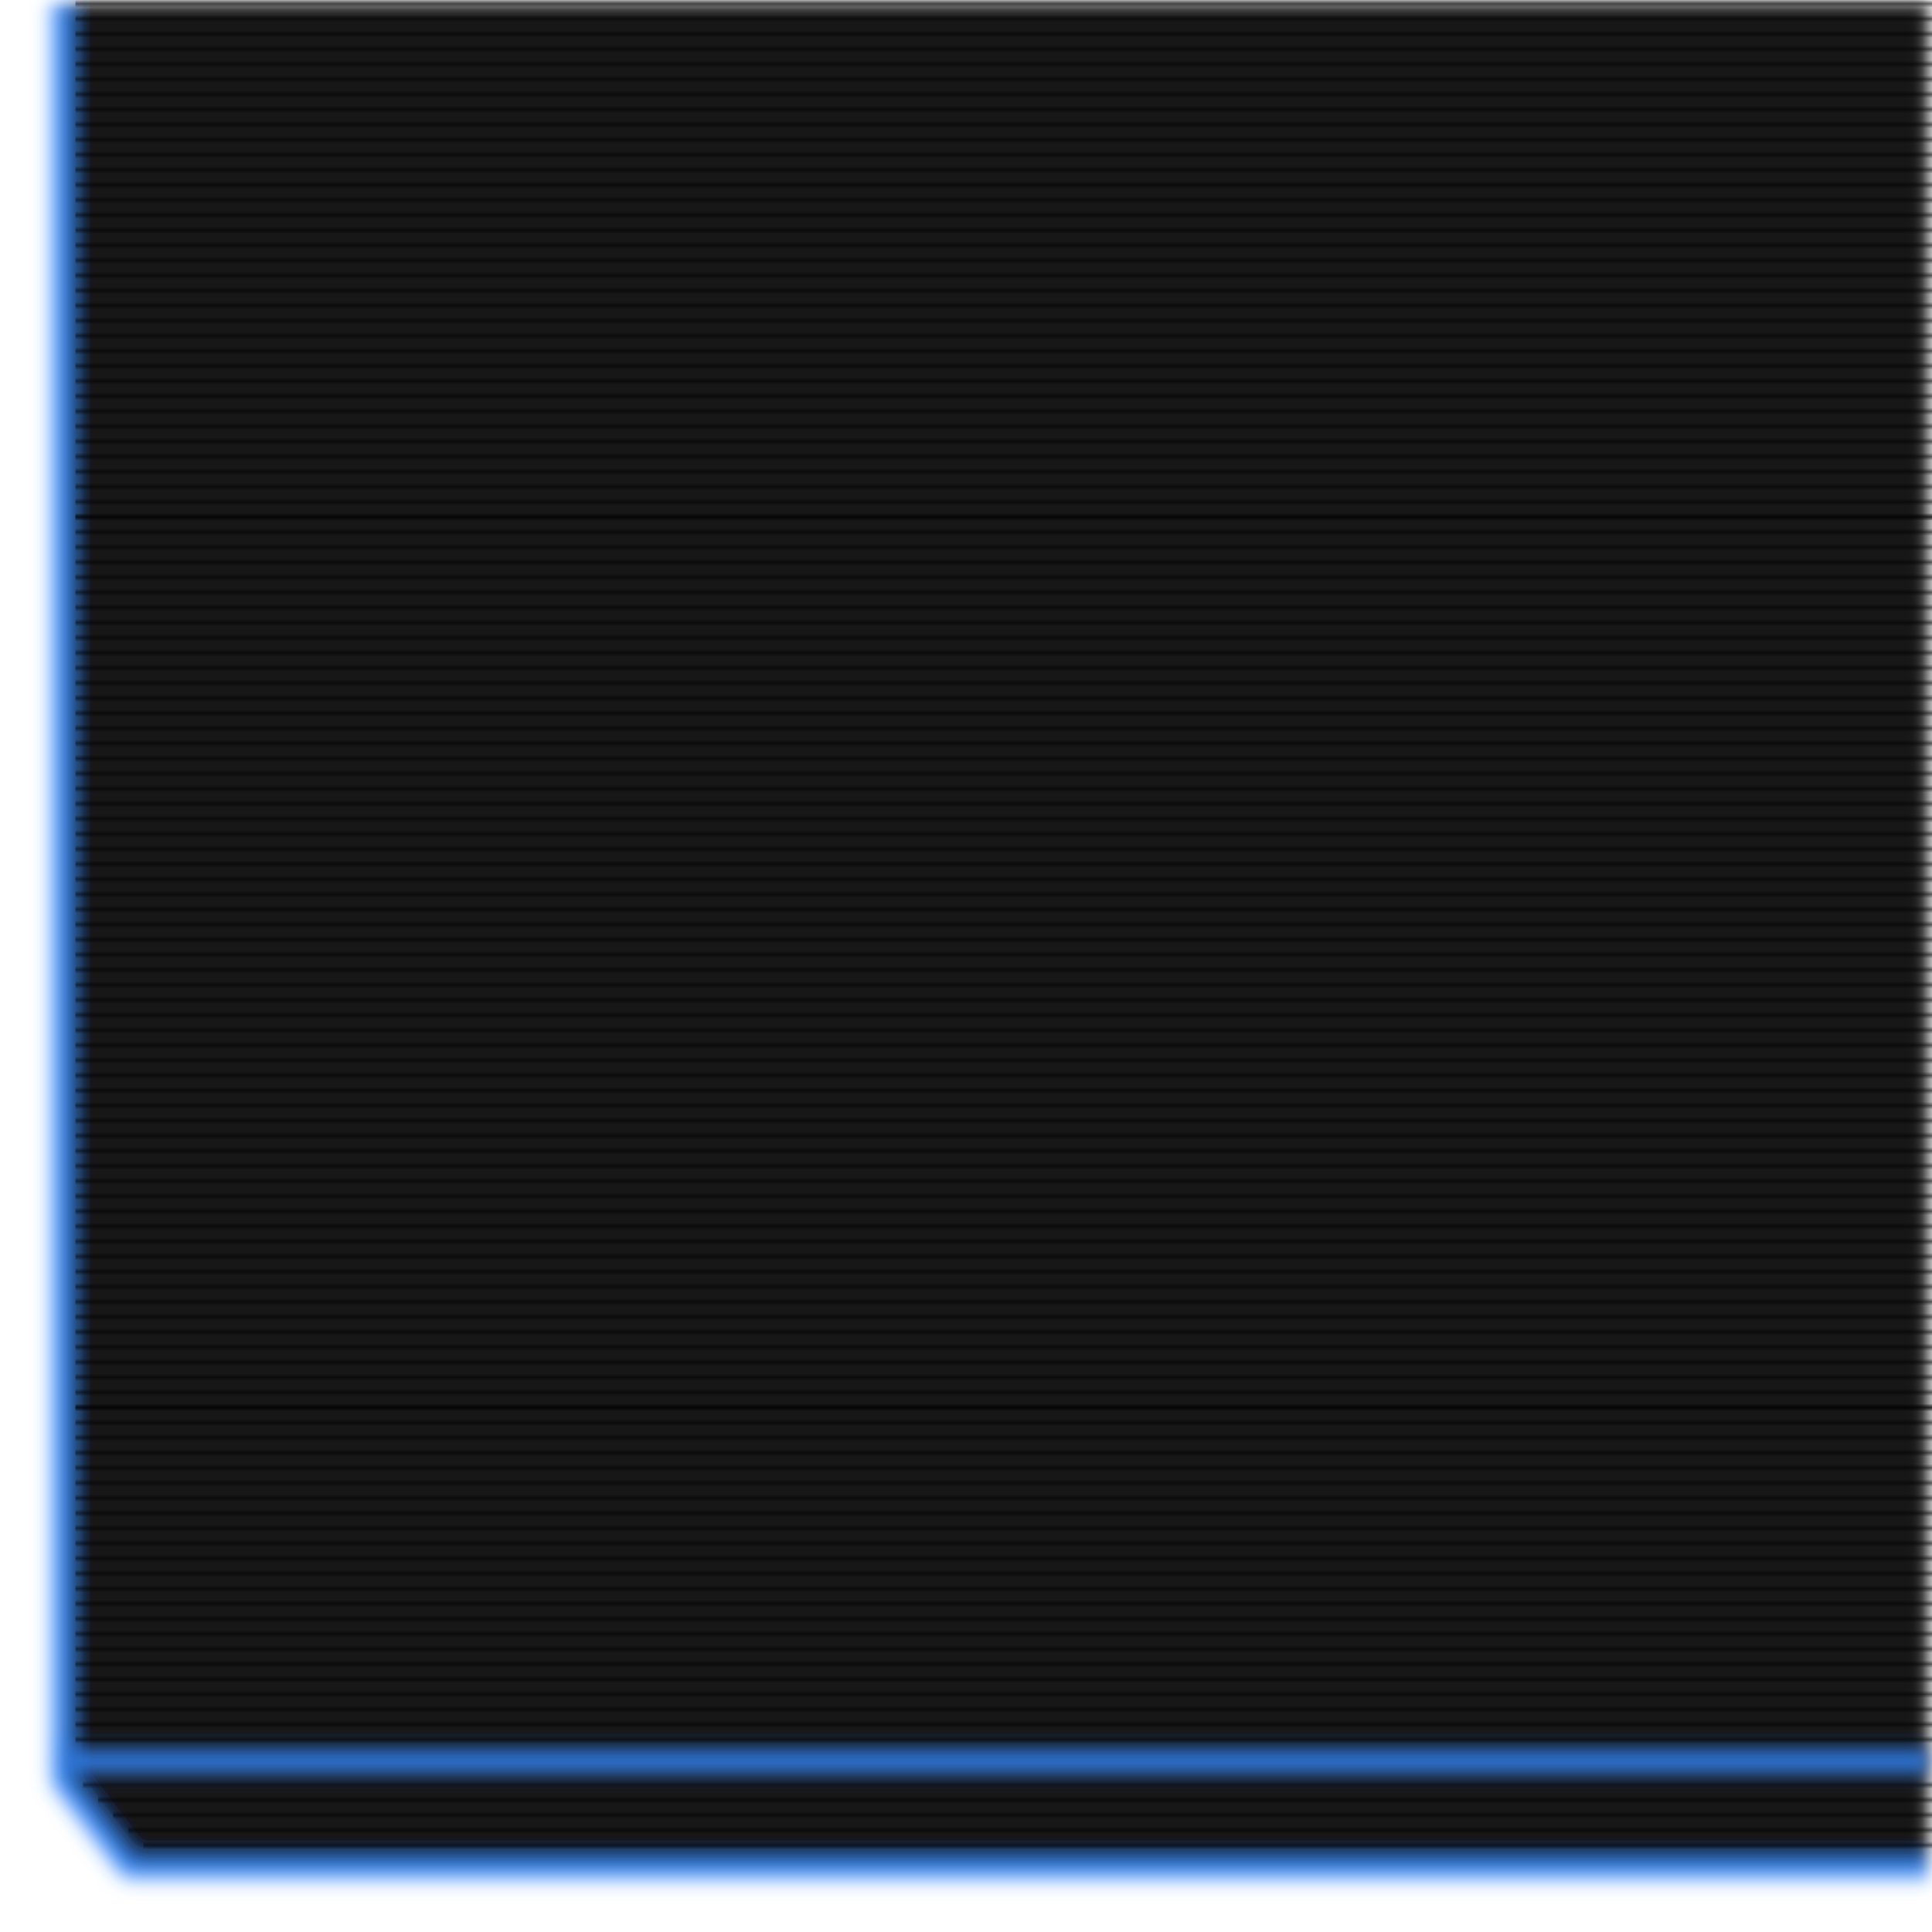
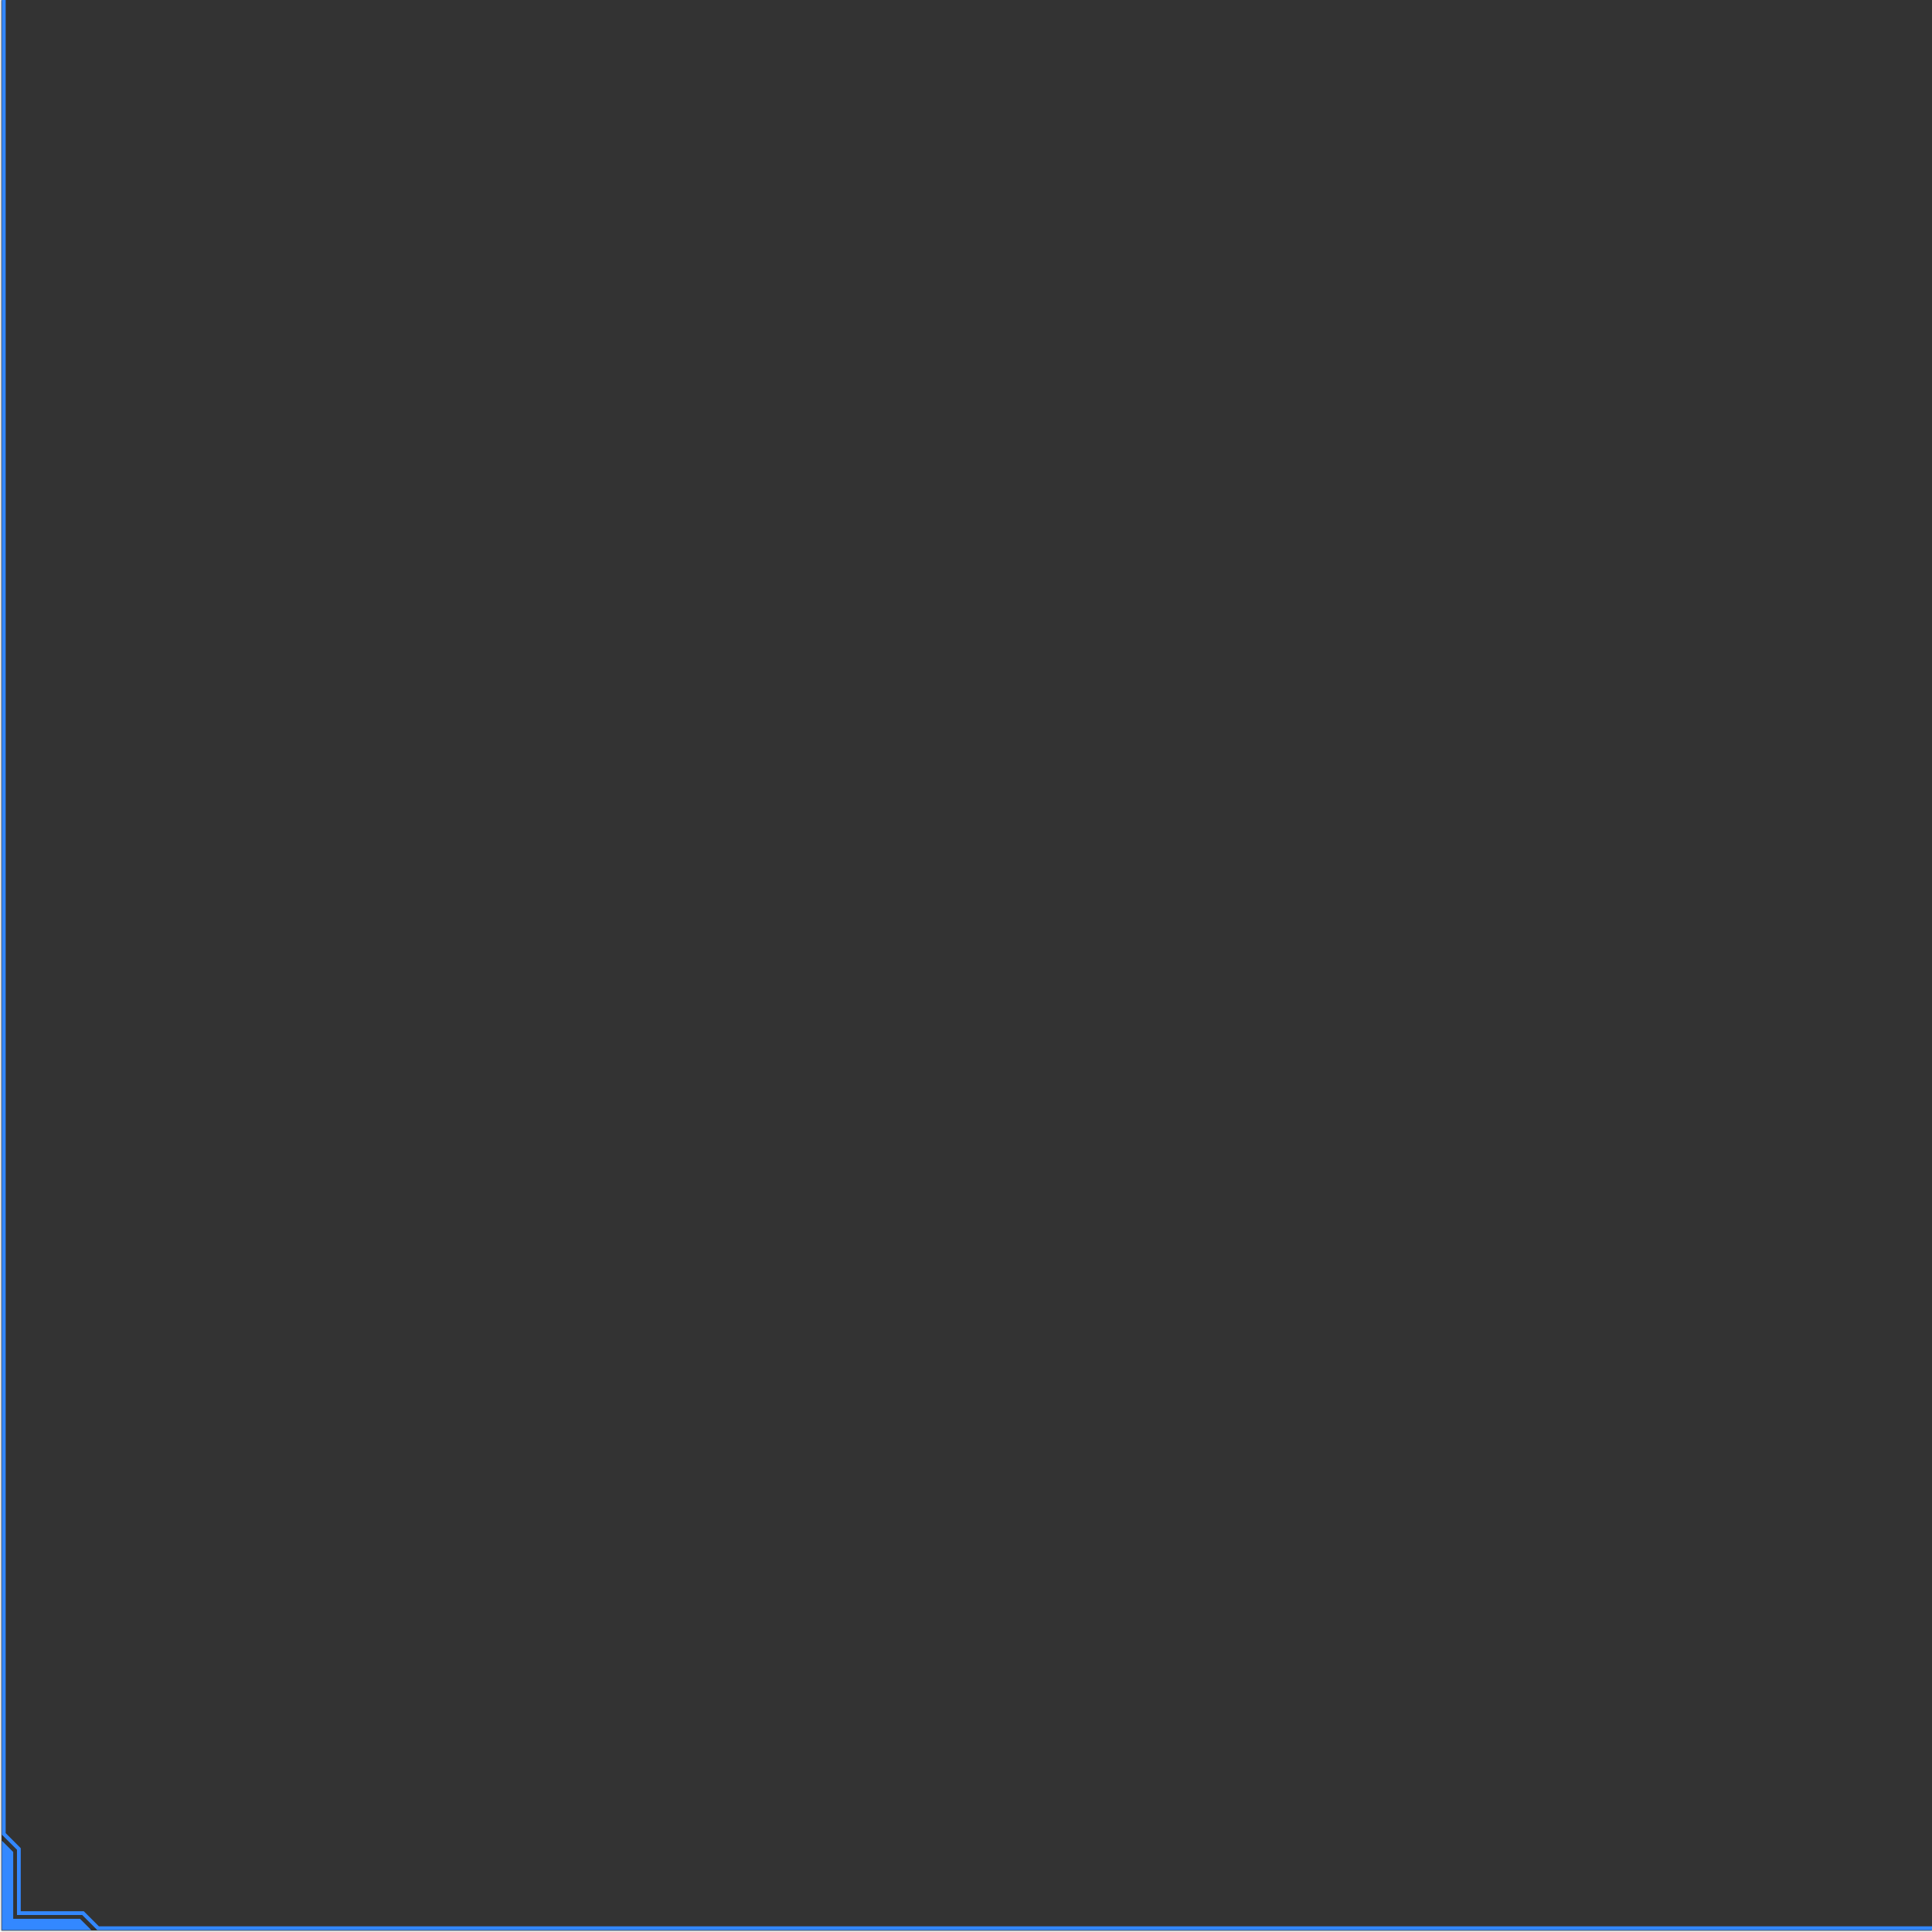
- <svg xmlns="http://www.w3.org/2000/svg" xmlns:xlink="http://www.w3.org/1999/xlink" width="1024" height="1024" id="svg2" version="1.1">
+ <svg xmlns="http://www.w3.org/2000/svg" width="2048" height="2048" id="svg2" version="1.1">
  <defs id="defs4">
    <linearGradient id="linearGradient3873">
      <stop style="stop-color:#000000;stop-opacity:0;" offset="0" id="stop3875" />
      <stop id="stop3881" offset="0.5" style="stop-color:#000000;stop-opacity:1;" />
      <stop style="stop-color:#000000;stop-opacity:0;" offset="1" id="stop3877" />
    </linearGradient>
-     <linearGradient xlink:href="#linearGradient3873" id="linearGradient4048" x1="44" y1="976" x2="44" y2="980" gradientUnits="userSpaceOnUse" gradientTransform="translate(0,28.3622)" />
-     <linearGradient xlink:href="#linearGradient3873" id="linearGradient4061" gradientUnits="userSpaceOnUse" gradientTransform="translate(0,20.36223)" x1="44" y1="976" x2="44" y2="980" />
-     <linearGradient xlink:href="#linearGradient3873" id="linearGradient4067" gradientUnits="userSpaceOnUse" gradientTransform="translate(0,12.36222)" x1="44" y1="976" x2="44" y2="980" />
-     <linearGradient xlink:href="#linearGradient3873" id="linearGradient4069" gradientUnits="userSpaceOnUse" gradientTransform="translate(0,4.362234)" x1="44" y1="976" x2="44" y2="980" />
-     <linearGradient xlink:href="#linearGradient3873" id="linearGradient4075" gradientUnits="userSpaceOnUse" gradientTransform="translate(0,-3.637766)" x1="44" y1="976" x2="44" y2="980" />
-     <linearGradient xlink:href="#linearGradient3873" id="linearGradient4077" gradientUnits="userSpaceOnUse" gradientTransform="translate(0,-27.63771)" x1="44" y1="976" x2="44" y2="980" />
-     <linearGradient xlink:href="#linearGradient3873" id="linearGradient4083" gradientUnits="userSpaceOnUse" gradientTransform="translate(0,-35.63771)" x1="44" y1="976" x2="44" y2="980" />
-     <linearGradient xlink:href="#linearGradient3873" id="linearGradient4087" gradientUnits="userSpaceOnUse" gradientTransform="translate(0,-43.63777)" x1="44" y1="976" x2="44" y2="980" />
-     <linearGradient xlink:href="#linearGradient3873" id="linearGradient4089" gradientUnits="userSpaceOnUse" gradientTransform="translate(0,-43.63778)" x1="44" y1="976" x2="44" y2="980" />
-     <linearGradient xlink:href="#linearGradient3873" id="linearGradient4111" gradientUnits="userSpaceOnUse" gradientTransform="translate(0,-51.63778)" x1="44" y1="976" x2="44" y2="980" />
-     <linearGradient xlink:href="#linearGradient3873" id="linearGradient4113" gradientUnits="userSpaceOnUse" gradientTransform="translate(0,-123.6378)" x1="44" y1="976" x2="44" y2="980" />
-     <linearGradient xlink:href="#linearGradient3873" id="linearGradient4115" gradientUnits="userSpaceOnUse" gradientTransform="translate(0,-115.6378)" x1="44" y1="976" x2="44" y2="980" />
-     <linearGradient xlink:href="#linearGradient3873" id="linearGradient4117" gradientUnits="userSpaceOnUse" gradientTransform="translate(0,-59.63775)" x1="44" y1="976" x2="44" y2="980" />
-     <linearGradient xlink:href="#linearGradient3873" id="linearGradient4119" gradientUnits="userSpaceOnUse" gradientTransform="translate(0,-67.63777)" x1="44" y1="976" x2="44" y2="980" />
-     <linearGradient xlink:href="#linearGradient3873" id="linearGradient4121" gradientUnits="userSpaceOnUse" gradientTransform="translate(0,-75.63775)" x1="44" y1="976" x2="44" y2="980" />
-     <linearGradient xlink:href="#linearGradient3873" id="linearGradient4123" gradientUnits="userSpaceOnUse" gradientTransform="translate(0,-83.63775)" x1="44" y1="976" x2="44" y2="980" />
-     <linearGradient xlink:href="#linearGradient3873" id="linearGradient4125" gradientUnits="userSpaceOnUse" gradientTransform="translate(0,-91.63773)" x1="44" y1="976" x2="44" y2="980" />
-     <linearGradient xlink:href="#linearGradient3873" id="linearGradient4127" gradientUnits="userSpaceOnUse" gradientTransform="translate(0,-99.63773)" x1="44" y1="976" x2="44" y2="980" />
-     <linearGradient xlink:href="#linearGradient3873" id="linearGradient4129" gradientUnits="userSpaceOnUse" gradientTransform="translate(0,-107.6377)" x1="44" y1="976" x2="44" y2="980" />
-     <linearGradient xlink:href="#linearGradient3873" id="linearGradient4151" gradientUnits="userSpaceOnUse" gradientTransform="translate(0,-131.6378)" x1="44" y1="976" x2="44" y2="980" />
-     <linearGradient xlink:href="#linearGradient3873" id="linearGradient4153" gradientUnits="userSpaceOnUse" gradientTransform="translate(0,-203.6378)" x1="44" y1="976" x2="44" y2="980" />
-     <linearGradient xlink:href="#linearGradient3873" id="linearGradient4155" gradientUnits="userSpaceOnUse" gradientTransform="translate(0,-195.6378)" x1="44" y1="976" x2="44" y2="980" />
-     <linearGradient xlink:href="#linearGradient3873" id="linearGradient4157" gradientUnits="userSpaceOnUse" gradientTransform="translate(0,-139.6377)" x1="44" y1="976" x2="44" y2="980" />
-     <linearGradient xlink:href="#linearGradient3873" id="linearGradient4159" gradientUnits="userSpaceOnUse" gradientTransform="translate(0,-147.6378)" x1="44" y1="976" x2="44" y2="980" />
-     <linearGradient xlink:href="#linearGradient3873" id="linearGradient4161" gradientUnits="userSpaceOnUse" gradientTransform="translate(0,-155.6377)" x1="44" y1="976" x2="44" y2="980" />
-     <linearGradient xlink:href="#linearGradient3873" id="linearGradient4163" gradientUnits="userSpaceOnUse" gradientTransform="translate(0,-163.6377)" x1="44" y1="976" x2="44" y2="980" />
-     <linearGradient xlink:href="#linearGradient3873" id="linearGradient4165" gradientUnits="userSpaceOnUse" gradientTransform="translate(0,-171.6377)" x1="44" y1="976" x2="44" y2="980" />
-     <linearGradient xlink:href="#linearGradient3873" id="linearGradient4167" gradientUnits="userSpaceOnUse" gradientTransform="translate(0,-179.6377)" x1="44" y1="976" x2="44" y2="980" />
-     <linearGradient xlink:href="#linearGradient3873" id="linearGradient4169" gradientUnits="userSpaceOnUse" gradientTransform="translate(0,-187.6377)" x1="44" y1="976" x2="44" y2="980" />
-     <linearGradient xlink:href="#linearGradient3873" id="linearGradient4231" gradientUnits="userSpaceOnUse" gradientTransform="translate(0,-203.6378)" x1="44" y1="976" x2="44" y2="980" />
-     <linearGradient xlink:href="#linearGradient3873" id="linearGradient4233" gradientUnits="userSpaceOnUse" gradientTransform="translate(0,-275.6377)" x1="44" y1="976" x2="44" y2="980" />
-     <linearGradient xlink:href="#linearGradient3873" id="linearGradient4235" gradientUnits="userSpaceOnUse" gradientTransform="translate(0,-267.6377)" x1="44" y1="976" x2="44" y2="980" />
-     <linearGradient xlink:href="#linearGradient3873" id="linearGradient4237" gradientUnits="userSpaceOnUse" gradientTransform="translate(0,-211.6377)" x1="44" y1="976" x2="44" y2="980" />
-     <linearGradient xlink:href="#linearGradient3873" id="linearGradient4239" gradientUnits="userSpaceOnUse" gradientTransform="translate(0,-219.6378)" x1="44" y1="976" x2="44" y2="980" />
-     <linearGradient xlink:href="#linearGradient3873" id="linearGradient4241" gradientUnits="userSpaceOnUse" gradientTransform="translate(0,-227.6377)" x1="44" y1="976" x2="44" y2="980" />
-     <linearGradient xlink:href="#linearGradient3873" id="linearGradient4243" gradientUnits="userSpaceOnUse" gradientTransform="translate(0,-235.6377)" x1="44" y1="976" x2="44" y2="980" />
-     <linearGradient xlink:href="#linearGradient3873" id="linearGradient4245" gradientUnits="userSpaceOnUse" gradientTransform="translate(0,-243.6377)" x1="44" y1="976" x2="44" y2="980" />
-     <linearGradient xlink:href="#linearGradient3873" id="linearGradient4247" gradientUnits="userSpaceOnUse" gradientTransform="translate(0,-251.6377)" x1="44" y1="976" x2="44" y2="980" />
-     <linearGradient xlink:href="#linearGradient3873" id="linearGradient4249" gradientUnits="userSpaceOnUse" gradientTransform="translate(0,-259.6377)" x1="44" y1="976" x2="44" y2="980" />
-     <linearGradient xlink:href="#linearGradient3873" id="linearGradient4251" gradientUnits="userSpaceOnUse" gradientTransform="translate(0,-283.6377)" x1="44" y1="976" x2="44" y2="980" />
-     <linearGradient xlink:href="#linearGradient3873" id="linearGradient4253" gradientUnits="userSpaceOnUse" gradientTransform="translate(0,-355.6377)" x1="44" y1="976" x2="44" y2="980" />
-     <linearGradient xlink:href="#linearGradient3873" id="linearGradient4255" gradientUnits="userSpaceOnUse" gradientTransform="translate(0,-347.6377)" x1="44" y1="976" x2="44" y2="980" />
-     <linearGradient xlink:href="#linearGradient3873" id="linearGradient4257" gradientUnits="userSpaceOnUse" gradientTransform="translate(0,-291.6377)" x1="44" y1="976" x2="44" y2="980" />
-     <linearGradient xlink:href="#linearGradient3873" id="linearGradient4259" gradientUnits="userSpaceOnUse" gradientTransform="translate(0,-299.6377)" x1="44" y1="976" x2="44" y2="980" />
-     <linearGradient xlink:href="#linearGradient3873" id="linearGradient4261" gradientUnits="userSpaceOnUse" gradientTransform="translate(0,-307.6377)" x1="44" y1="976" x2="44" y2="980" />
-     <linearGradient xlink:href="#linearGradient3873" id="linearGradient4263" gradientUnits="userSpaceOnUse" gradientTransform="translate(0,-315.6377)" x1="44" y1="976" x2="44" y2="980" />
-     <linearGradient xlink:href="#linearGradient3873" id="linearGradient4265" gradientUnits="userSpaceOnUse" gradientTransform="translate(0,-323.6377)" x1="44" y1="976" x2="44" y2="980" />
-     <linearGradient xlink:href="#linearGradient3873" id="linearGradient4267" gradientUnits="userSpaceOnUse" gradientTransform="translate(0,-331.6377)" x1="44" y1="976" x2="44" y2="980" />
-     <linearGradient xlink:href="#linearGradient3873" id="linearGradient4269" gradientUnits="userSpaceOnUse" gradientTransform="translate(0,-339.6377)" x1="44" y1="976" x2="44" y2="980" />
-     <linearGradient xlink:href="#linearGradient3873" id="linearGradient4271" gradientUnits="userSpaceOnUse" gradientTransform="translate(0,-363.6377)" x1="44" y1="976" x2="44" y2="980" />
-     <linearGradient xlink:href="#linearGradient3873" id="linearGradient4273" gradientUnits="userSpaceOnUse" gradientTransform="translate(0,-435.6377)" x1="44" y1="976" x2="44" y2="980" />
-     <linearGradient xlink:href="#linearGradient3873" id="linearGradient4275" gradientUnits="userSpaceOnUse" gradientTransform="translate(0,-427.6377)" x1="44" y1="976" x2="44" y2="980" />
-     <linearGradient xlink:href="#linearGradient3873" id="linearGradient4277" gradientUnits="userSpaceOnUse" gradientTransform="translate(0,-371.6377)" x1="44" y1="976" x2="44" y2="980" />
-     <linearGradient xlink:href="#linearGradient3873" id="linearGradient4279" gradientUnits="userSpaceOnUse" gradientTransform="translate(0,-379.6377)" x1="44" y1="976" x2="44" y2="980" />
-     <linearGradient xlink:href="#linearGradient3873" id="linearGradient4281" gradientUnits="userSpaceOnUse" gradientTransform="translate(0,-387.6377)" x1="44" y1="976" x2="44" y2="980" />
-     <linearGradient xlink:href="#linearGradient3873" id="linearGradient4283" gradientUnits="userSpaceOnUse" gradientTransform="translate(0,-395.6377)" x1="44" y1="976" x2="44" y2="980" />
-     <linearGradient xlink:href="#linearGradient3873" id="linearGradient4285" gradientUnits="userSpaceOnUse" gradientTransform="translate(0,-403.6377)" x1="44" y1="976" x2="44" y2="980" />
-     <linearGradient xlink:href="#linearGradient3873" id="linearGradient4287" gradientUnits="userSpaceOnUse" gradientTransform="translate(0,-411.6377)" x1="44" y1="976" x2="44" y2="980" />
-     <linearGradient xlink:href="#linearGradient3873" id="linearGradient4289" gradientUnits="userSpaceOnUse" gradientTransform="translate(0,-419.6377)" x1="44" y1="976" x2="44" y2="980" />
-     <linearGradient xlink:href="#linearGradient3873" id="linearGradient4411" gradientUnits="userSpaceOnUse" gradientTransform="translate(0,-443.6378)" x1="44" y1="976" x2="44" y2="980" />
-     <linearGradient xlink:href="#linearGradient3873" id="linearGradient4413" gradientUnits="userSpaceOnUse" gradientTransform="translate(0,-515.6378)" x1="44" y1="976" x2="44" y2="980" />
-     <linearGradient xlink:href="#linearGradient3873" id="linearGradient4415" gradientUnits="userSpaceOnUse" gradientTransform="translate(0,-507.6378)" x1="44" y1="976" x2="44" y2="980" />
-     <linearGradient xlink:href="#linearGradient3873" id="linearGradient4417" gradientUnits="userSpaceOnUse" gradientTransform="translate(0,-451.6377)" x1="44" y1="976" x2="44" y2="980" />
-     <linearGradient xlink:href="#linearGradient3873" id="linearGradient4419" gradientUnits="userSpaceOnUse" gradientTransform="translate(0,-459.6378)" x1="44" y1="976" x2="44" y2="980" />
-     <linearGradient xlink:href="#linearGradient3873" id="linearGradient4421" gradientUnits="userSpaceOnUse" gradientTransform="translate(0,-467.6377)" x1="44" y1="976" x2="44" y2="980" />
-     <linearGradient xlink:href="#linearGradient3873" id="linearGradient4423" gradientUnits="userSpaceOnUse" gradientTransform="translate(0,-475.6377)" x1="44" y1="976" x2="44" y2="980" />
-     <linearGradient xlink:href="#linearGradient3873" id="linearGradient4425" gradientUnits="userSpaceOnUse" gradientTransform="translate(0,-483.6377)" x1="44" y1="976" x2="44" y2="980" />
-     <linearGradient xlink:href="#linearGradient3873" id="linearGradient4427" gradientUnits="userSpaceOnUse" gradientTransform="translate(0,-491.6377)" x1="44" y1="976" x2="44" y2="980" />
-     <linearGradient xlink:href="#linearGradient3873" id="linearGradient4429" gradientUnits="userSpaceOnUse" gradientTransform="translate(0,-499.6377)" x1="44" y1="976" x2="44" y2="980" />
-     <linearGradient xlink:href="#linearGradient3873" id="linearGradient4431" gradientUnits="userSpaceOnUse" gradientTransform="translate(0,-523.6378)" x1="44" y1="976" x2="44" y2="980" />
-     <linearGradient xlink:href="#linearGradient3873" id="linearGradient4433" gradientUnits="userSpaceOnUse" gradientTransform="translate(0,-595.6377)" x1="44" y1="976" x2="44" y2="980" />
-     <linearGradient xlink:href="#linearGradient3873" id="linearGradient4435" gradientUnits="userSpaceOnUse" gradientTransform="translate(0,-587.6377)" x1="44" y1="976" x2="44" y2="980" />
-     <linearGradient xlink:href="#linearGradient3873" id="linearGradient4437" gradientUnits="userSpaceOnUse" gradientTransform="translate(0,-531.6377)" x1="44" y1="976" x2="44" y2="980" />
-     <linearGradient xlink:href="#linearGradient3873" id="linearGradient4439" gradientUnits="userSpaceOnUse" gradientTransform="translate(0,-539.6377)" x1="44" y1="976" x2="44" y2="980" />
-     <linearGradient xlink:href="#linearGradient3873" id="linearGradient4441" gradientUnits="userSpaceOnUse" gradientTransform="translate(0,-547.6377)" x1="44" y1="976" x2="44" y2="980" />
-     <linearGradient xlink:href="#linearGradient3873" id="linearGradient4443" gradientUnits="userSpaceOnUse" gradientTransform="translate(0,-555.6377)" x1="44" y1="976" x2="44" y2="980" />
-     <linearGradient xlink:href="#linearGradient3873" id="linearGradient4445" gradientUnits="userSpaceOnUse" gradientTransform="translate(0,-563.6377)" x1="44" y1="976" x2="44" y2="980" />
-     <linearGradient xlink:href="#linearGradient3873" id="linearGradient4447" gradientUnits="userSpaceOnUse" gradientTransform="translate(0,-571.6377)" x1="44" y1="976" x2="44" y2="980" />
-     <linearGradient xlink:href="#linearGradient3873" id="linearGradient4449" gradientUnits="userSpaceOnUse" gradientTransform="translate(0,-579.6377)" x1="44" y1="976" x2="44" y2="980" />
-     <linearGradient xlink:href="#linearGradient3873" id="linearGradient4451" gradientUnits="userSpaceOnUse" gradientTransform="translate(0,-603.6377)" x1="44" y1="976" x2="44" y2="980" />
-     <linearGradient xlink:href="#linearGradient3873" id="linearGradient4453" gradientUnits="userSpaceOnUse" gradientTransform="translate(0,-675.6377)" x1="44" y1="976" x2="44" y2="980" />
-     <linearGradient xlink:href="#linearGradient3873" id="linearGradient4455" gradientUnits="userSpaceOnUse" gradientTransform="translate(0,-667.6377)" x1="44" y1="976" x2="44" y2="980" />
-     <linearGradient xlink:href="#linearGradient3873" id="linearGradient4457" gradientUnits="userSpaceOnUse" gradientTransform="translate(0,-611.6377)" x1="44" y1="976" x2="44" y2="980" />
-     <linearGradient xlink:href="#linearGradient3873" id="linearGradient4459" gradientUnits="userSpaceOnUse" gradientTransform="translate(0,-619.6377)" x1="44" y1="976" x2="44" y2="980" />
-     <linearGradient xlink:href="#linearGradient3873" id="linearGradient4461" gradientUnits="userSpaceOnUse" gradientTransform="translate(0,-627.6377)" x1="44" y1="976" x2="44" y2="980" />
-     <linearGradient xlink:href="#linearGradient3873" id="linearGradient4463" gradientUnits="userSpaceOnUse" gradientTransform="translate(0,-635.6377)" x1="44" y1="976" x2="44" y2="980" />
-     <linearGradient xlink:href="#linearGradient3873" id="linearGradient4465" gradientUnits="userSpaceOnUse" gradientTransform="translate(0,-643.6377)" x1="44" y1="976" x2="44" y2="980" />
-     <linearGradient xlink:href="#linearGradient3873" id="linearGradient4467" gradientUnits="userSpaceOnUse" gradientTransform="translate(0,-651.6377)" x1="44" y1="976" x2="44" y2="980" />
-     <linearGradient xlink:href="#linearGradient3873" id="linearGradient4469" gradientUnits="userSpaceOnUse" gradientTransform="translate(0,-659.6377)" x1="44" y1="976" x2="44" y2="980" />
-     <linearGradient xlink:href="#linearGradient3873" id="linearGradient4471" gradientUnits="userSpaceOnUse" gradientTransform="translate(0,-675.6377)" x1="44" y1="976" x2="44" y2="980" />
-     <linearGradient xlink:href="#linearGradient3873" id="linearGradient4473" gradientUnits="userSpaceOnUse" gradientTransform="translate(0,-747.6377)" x1="44" y1="976" x2="44" y2="980" />
-     <linearGradient xlink:href="#linearGradient3873" id="linearGradient4475" gradientUnits="userSpaceOnUse" gradientTransform="translate(0,-739.6377)" x1="44" y1="976" x2="44" y2="980" />
-     <linearGradient xlink:href="#linearGradient3873" id="linearGradient4477" gradientUnits="userSpaceOnUse" gradientTransform="translate(0,-683.6377)" x1="44" y1="976" x2="44" y2="980" />
-     <linearGradient xlink:href="#linearGradient3873" id="linearGradient4479" gradientUnits="userSpaceOnUse" gradientTransform="translate(0,-691.6377)" x1="44" y1="976" x2="44" y2="980" />
-     <linearGradient xlink:href="#linearGradient3873" id="linearGradient4481" gradientUnits="userSpaceOnUse" gradientTransform="translate(0,-699.6377)" x1="44" y1="976" x2="44" y2="980" />
-     <linearGradient xlink:href="#linearGradient3873" id="linearGradient4483" gradientUnits="userSpaceOnUse" gradientTransform="translate(0,-707.6377)" x1="44" y1="976" x2="44" y2="980" />
-     <linearGradient xlink:href="#linearGradient3873" id="linearGradient4485" gradientUnits="userSpaceOnUse" gradientTransform="translate(0,-715.6377)" x1="44" y1="976" x2="44" y2="980" />
-     <linearGradient xlink:href="#linearGradient3873" id="linearGradient4487" gradientUnits="userSpaceOnUse" gradientTransform="translate(0,-723.6377)" x1="44" y1="976" x2="44" y2="980" />
-     <linearGradient xlink:href="#linearGradient3873" id="linearGradient4489" gradientUnits="userSpaceOnUse" gradientTransform="translate(0,-731.6377)" x1="44" y1="976" x2="44" y2="980" />
-     <linearGradient xlink:href="#linearGradient3873" id="linearGradient4491" gradientUnits="userSpaceOnUse" gradientTransform="translate(0,-755.6377)" x1="44" y1="976" x2="44" y2="980" />
-     <linearGradient xlink:href="#linearGradient3873" id="linearGradient4493" gradientUnits="userSpaceOnUse" gradientTransform="translate(0,-827.6377)" x1="44" y1="976" x2="44" y2="980" />
-     <linearGradient xlink:href="#linearGradient3873" id="linearGradient4495" gradientUnits="userSpaceOnUse" gradientTransform="translate(0,-819.6377)" x1="44" y1="976" x2="44" y2="980" />
-     <linearGradient xlink:href="#linearGradient3873" id="linearGradient4497" gradientUnits="userSpaceOnUse" gradientTransform="translate(0,-763.6377)" x1="44" y1="976" x2="44" y2="980" />
-     <linearGradient xlink:href="#linearGradient3873" id="linearGradient4499" gradientUnits="userSpaceOnUse" gradientTransform="translate(0,-771.6377)" x1="44" y1="976" x2="44" y2="980" />
-     <linearGradient xlink:href="#linearGradient3873" id="linearGradient4501" gradientUnits="userSpaceOnUse" gradientTransform="translate(0,-779.6377)" x1="44" y1="976" x2="44" y2="980" />
-     <linearGradient xlink:href="#linearGradient3873" id="linearGradient4503" gradientUnits="userSpaceOnUse" gradientTransform="translate(0,-787.6377)" x1="44" y1="976" x2="44" y2="980" />
-     <linearGradient xlink:href="#linearGradient3873" id="linearGradient4505" gradientUnits="userSpaceOnUse" gradientTransform="translate(0,-795.6377)" x1="44" y1="976" x2="44" y2="980" />
-     <linearGradient xlink:href="#linearGradient3873" id="linearGradient4507" gradientUnits="userSpaceOnUse" gradientTransform="translate(0,-803.6377)" x1="44" y1="976" x2="44" y2="980" />
-     <linearGradient xlink:href="#linearGradient3873" id="linearGradient4509" gradientUnits="userSpaceOnUse" gradientTransform="translate(0,-811.6376)" x1="44" y1="976" x2="44" y2="980" />
-     <linearGradient xlink:href="#linearGradient3873" id="linearGradient4511" gradientUnits="userSpaceOnUse" gradientTransform="translate(0,-835.6377)" x1="44" y1="976" x2="44" y2="980" />
-     <linearGradient xlink:href="#linearGradient3873" id="linearGradient4513" gradientUnits="userSpaceOnUse" gradientTransform="translate(0,-907.6377)" x1="44" y1="976" x2="44" y2="980" />
-     <linearGradient xlink:href="#linearGradient3873" id="linearGradient4515" gradientUnits="userSpaceOnUse" gradientTransform="translate(0,-899.6377)" x1="44" y1="976" x2="44" y2="980" />
-     <linearGradient xlink:href="#linearGradient3873" id="linearGradient4517" gradientUnits="userSpaceOnUse" gradientTransform="translate(0,-843.6377)" x1="44" y1="976" x2="44" y2="980" />
-     <linearGradient xlink:href="#linearGradient3873" id="linearGradient4519" gradientUnits="userSpaceOnUse" gradientTransform="translate(0,-851.6377)" x1="44" y1="976" x2="44" y2="980" />
-     <linearGradient xlink:href="#linearGradient3873" id="linearGradient4521" gradientUnits="userSpaceOnUse" gradientTransform="translate(0,-859.6377)" x1="44" y1="976" x2="44" y2="980" />
-     <linearGradient xlink:href="#linearGradient3873" id="linearGradient4523" gradientUnits="userSpaceOnUse" gradientTransform="translate(0,-867.6377)" x1="44" y1="976" x2="44" y2="980" />
-     <linearGradient xlink:href="#linearGradient3873" id="linearGradient4525" gradientUnits="userSpaceOnUse" gradientTransform="translate(0,-875.6377)" x1="44" y1="976" x2="44" y2="980" />
-     <linearGradient xlink:href="#linearGradient3873" id="linearGradient4527" gradientUnits="userSpaceOnUse" gradientTransform="translate(0,-883.6377)" x1="44" y1="976" x2="44" y2="980" />
-     <linearGradient xlink:href="#linearGradient3873" id="linearGradient4529" gradientUnits="userSpaceOnUse" gradientTransform="translate(0,-891.6376)" x1="44" y1="976" x2="44" y2="980" />
-     <linearGradient xlink:href="#linearGradient3873" id="linearGradient4547" gradientUnits="userSpaceOnUse" gradientTransform="translate(0,-971.6377)" x1="44" y1="976" x2="44" y2="980" />
-     <linearGradient xlink:href="#linearGradient3873" id="linearGradient4549" gradientUnits="userSpaceOnUse" gradientTransform="translate(0,-963.6377)" x1="44" y1="976" x2="44" y2="980" />
-     <linearGradient xlink:href="#linearGradient3873" id="linearGradient4551" gradientUnits="userSpaceOnUse" gradientTransform="translate(0,-915.6377)" x1="44" y1="976" x2="44" y2="980" />
-     <linearGradient xlink:href="#linearGradient3873" id="linearGradient4553" gradientUnits="userSpaceOnUse" gradientTransform="translate(0,-923.6377)" x1="44" y1="976" x2="44" y2="980" />
-     <linearGradient xlink:href="#linearGradient3873" id="linearGradient4555" gradientUnits="userSpaceOnUse" gradientTransform="translate(0,-931.6377)" x1="44" y1="976" x2="44" y2="980" />
-     <linearGradient xlink:href="#linearGradient3873" id="linearGradient4557" gradientUnits="userSpaceOnUse" gradientTransform="translate(0,-939.6377)" x1="44" y1="976" x2="44" y2="980" />
-     <linearGradient xlink:href="#linearGradient3873" id="linearGradient4559" gradientUnits="userSpaceOnUse" gradientTransform="translate(0,-947.6377)" x1="44" y1="976" x2="44" y2="980" />
-     <linearGradient xlink:href="#linearGradient3873" id="linearGradient4561" gradientUnits="userSpaceOnUse" gradientTransform="translate(0,-955.6376)" x1="44" y1="976" x2="44" y2="980" />
-     <linearGradient xlink:href="#linearGradient3873" id="linearGradient4368" gradientUnits="userSpaceOnUse" gradientTransform="translate(0,-27.6377)" x1="44" y1="976" x2="44" y2="980" />
-     <filter id="filter4385">
-       <feGaussianBlur stdDeviation="5.2" id="feGaussianBlur4387" />
+     <filter id="filter3894">
+       <feGaussianBlur stdDeviation="1.071" id="feGaussianBlur3896" />
    </filter>
-     <filter id="filter4389" x="-0.013" width="1.025" y="-1.135" height="3.269">
-       <feGaussianBlur stdDeviation="5.2" id="feGaussianBlur4391" />
+     <filter id="filter4200">
+       <feGaussianBlur stdDeviation="1.087" id="feGaussianBlur4202" />
    </filter>
  </defs>
-   <g id="layer1" transform="translate(0,-28.3622)">
-     <path style="fill:#000000;fill-opacity:0.909;stroke:#3388ff;stroke-width:8;stroke-miterlimit:4;stroke-opacity:1;filter:url(#filter4385)" d="m 32,-20.638 1040,0 0,1040 -1004,0 -36,-47 z" id="rect6826" />
-     <rect style="opacity:0.5;fill:url(#linearGradient4048);fill-opacity:1;stroke:none" id="rect4040" width="948" height="4" x="76" y="1004.362" />
-     <rect style="opacity:0.5;fill:url(#linearGradient4087);fill-opacity:1;stroke:none" id="rect4057" width="984" height="4" x="40" y="932.362" />
-     <rect y="996.362" x="68" height="4" width="956" id="rect4059" style="opacity:0.5;fill:url(#linearGradient4061);fill-opacity:1;stroke:none" />
-     <rect y="988.362" x="60" height="4" width="964" id="rect4063" style="opacity:0.5;fill:url(#linearGradient4067);fill-opacity:1;stroke:none" />
-     <rect style="opacity:0.5;fill:url(#linearGradient4069);fill-opacity:1;stroke:none" id="rect4065" width="972" height="4" x="52" y="980.362" />
-     <rect style="opacity:0.5;fill:url(#linearGradient4075);fill-opacity:1;stroke:none" id="rect4071" width="980" height="4" x="44" y="972.362" />
-     <rect y="940.362" x="40" height="4" width="984" id="rect4079" style="opacity:0.5;fill:url(#linearGradient4083);fill-opacity:1;stroke:none" />
-     <rect style="fill:#3388ff;fill-opacity:1;stroke:none;filter:url(#filter4389)" id="rect4081" width="988" height="11" x="36" y="956.362" />
-     <rect y="924.362" x="40" height="4" width="984" id="rect4091" style="opacity:0.5;fill:url(#linearGradient4111);fill-opacity:1;stroke:none" />
-     <rect style="opacity:0.5;fill:url(#linearGradient4113);fill-opacity:1;stroke:none" id="rect4093" width="984" height="4" x="40" y="852.362" />
-     <rect y="860.362" x="40" height="4" width="984" id="rect4095" style="opacity:0.5;fill:url(#linearGradient4115);fill-opacity:1;stroke:none" />
-     <rect style="opacity:0.5;fill:url(#linearGradient4117);fill-opacity:1;stroke:none" id="rect4097" width="984" height="4" x="40" y="916.362" />
-     <rect style="opacity:0.5;fill:url(#linearGradient4119);fill-opacity:1;stroke:none" id="rect4099" width="984" height="4" x="40" y="908.362" />
-     <rect y="900.362" x="40" height="4" width="984" id="rect4101" style="opacity:0.5;fill:url(#linearGradient4121);fill-opacity:1;stroke:none" />
-     <rect y="892.362" x="40" height="4" width="984" id="rect4103" style="opacity:0.5;fill:url(#linearGradient4123);fill-opacity:1;stroke:none" />
-     <rect style="opacity:0.5;fill:url(#linearGradient4125);fill-opacity:1;stroke:none" id="rect4105" width="984" height="4" x="40" y="884.362" />
-     <rect style="opacity:0.5;fill:url(#linearGradient4127);fill-opacity:1;stroke:none" id="rect4107" width="984" height="4" x="40" y="876.362" />
-     <rect y="868.362" x="40" height="4" width="984" id="rect4109" style="opacity:0.5;fill:url(#linearGradient4129);fill-opacity:1;stroke:none" />
-     <rect style="opacity:0.5;fill:url(#linearGradient4151);fill-opacity:1;stroke:none" id="rect4131" width="984" height="4" x="40" y="844.362" />
-     <rect y="772.362" x="40" height="4" width="984" id="rect4133" style="opacity:0.5;fill:url(#linearGradient4153);fill-opacity:1;stroke:none" />
-     <rect style="opacity:0.5;fill:url(#linearGradient4155);fill-opacity:1;stroke:none" id="rect4135" width="984" height="4" x="40" y="780.362" />
-     <rect y="836.362" x="40" height="4" width="984" id="rect4137" style="opacity:0.5;fill:url(#linearGradient4157);fill-opacity:1;stroke:none" />
-     <rect y="828.362" x="40" height="4" width="984" id="rect4139" style="opacity:0.5;fill:url(#linearGradient4159);fill-opacity:1;stroke:none" />
-     <rect style="opacity:0.5;fill:url(#linearGradient4161);fill-opacity:1;stroke:none" id="rect4141" width="984" height="4" x="40" y="820.362" />
-     <rect style="opacity:0.5;fill:url(#linearGradient4163);fill-opacity:1;stroke:none" id="rect4143" width="984" height="4" x="40" y="812.362" />
-     <rect y="804.362" x="40" height="4" width="984" id="rect4145" style="opacity:0.5;fill:url(#linearGradient4165);fill-opacity:1;stroke:none" />
-     <rect y="796.362" x="40" height="4" width="984" id="rect4147" style="opacity:0.5;fill:url(#linearGradient4167);fill-opacity:1;stroke:none" />
-     <rect style="opacity:0.5;fill:url(#linearGradient4169);fill-opacity:1;stroke:none" id="rect4149" width="984" height="4" x="40" y="788.362" />
-     <rect y="772.362" x="40" height="4" width="984" id="rect4171" style="opacity:0.5;fill:url(#linearGradient4231);fill-opacity:1;stroke:none" />
-     <rect style="opacity:0.5;fill:url(#linearGradient4233);fill-opacity:1;stroke:none" id="rect4173" width="984" height="4" x="40" y="700.362" />
-     <rect y="708.362" x="40" height="4" width="984" id="rect4175" style="opacity:0.5;fill:url(#linearGradient4235);fill-opacity:1;stroke:none" />
-     <rect style="opacity:0.5;fill:url(#linearGradient4237);fill-opacity:1;stroke:none" id="rect4177" width="984" height="4" x="40" y="764.362" />
-     <rect style="opacity:0.5;fill:url(#linearGradient4239);fill-opacity:1;stroke:none" id="rect4179" width="984" height="4" x="40" y="756.362" />
-     <rect y="748.362" x="40" height="4" width="984" id="rect4181" style="opacity:0.5;fill:url(#linearGradient4241);fill-opacity:1;stroke:none" />
-     <rect y="740.362" x="40" height="4" width="984" id="rect4183" style="opacity:0.5;fill:url(#linearGradient4243);fill-opacity:1;stroke:none" />
-     <rect style="opacity:0.5;fill:url(#linearGradient4245);fill-opacity:1;stroke:none" id="rect4185" width="984" height="4" x="40" y="732.362" />
-     <rect style="opacity:0.5;fill:url(#linearGradient4247);fill-opacity:1;stroke:none" id="rect4187" width="984" height="4" x="40" y="724.362" />
-     <rect y="716.362" x="40" height="4" width="984" id="rect4189" style="opacity:0.5;fill:url(#linearGradient4249);fill-opacity:1;stroke:none" />
-     <rect style="opacity:0.5;fill:url(#linearGradient4251);fill-opacity:1;stroke:none" id="rect4191" width="984" height="4" x="40" y="692.362" />
-     <rect y="620.362" x="40" height="4" width="984" id="rect4193" style="opacity:0.5;fill:url(#linearGradient4253);fill-opacity:1;stroke:none" />
-     <rect style="opacity:0.5;fill:url(#linearGradient4255);fill-opacity:1;stroke:none" id="rect4195" width="984" height="4" x="40" y="628.362" />
-     <rect y="684.362" x="40" height="4" width="984" id="rect4197" style="opacity:0.5;fill:url(#linearGradient4257);fill-opacity:1;stroke:none" />
-     <rect y="676.362" x="40" height="4" width="984" id="rect4199" style="opacity:0.5;fill:url(#linearGradient4259);fill-opacity:1;stroke:none" />
-     <rect style="opacity:0.5;fill:url(#linearGradient4261);fill-opacity:1;stroke:none" id="rect4201" width="984" height="4" x="40" y="668.362" />
-     <rect style="opacity:0.5;fill:url(#linearGradient4263);fill-opacity:1;stroke:none" id="rect4203" width="984" height="4" x="40" y="660.362" />
-     <rect y="652.362" x="40" height="4" width="984" id="rect4205" style="opacity:0.5;fill:url(#linearGradient4265);fill-opacity:1;stroke:none" />
-     <rect y="644.362" x="40" height="4" width="984" id="rect4207" style="opacity:0.5;fill:url(#linearGradient4267);fill-opacity:1;stroke:none" />
-     <rect style="opacity:0.5;fill:url(#linearGradient4269);fill-opacity:1;stroke:none" id="rect4209" width="984" height="4" x="40" y="636.362" />
-     <rect y="612.362" x="40" height="4" width="984" id="rect4211" style="opacity:0.5;fill:url(#linearGradient4271);fill-opacity:1;stroke:none" />
-     <rect style="opacity:0.5;fill:url(#linearGradient4273);fill-opacity:1;stroke:none" id="rect4213" width="984" height="4" x="40" y="540.362" />
-     <rect y="548.362" x="40" height="4" width="984" id="rect4215" style="opacity:0.5;fill:url(#linearGradient4275);fill-opacity:1;stroke:none" />
-     <rect style="opacity:0.5;fill:url(#linearGradient4277);fill-opacity:1;stroke:none" id="rect4217" width="984" height="4" x="40" y="604.362" />
-     <rect style="opacity:0.5;fill:url(#linearGradient4279);fill-opacity:1;stroke:none" id="rect4219" width="984" height="4" x="40" y="596.362" />
-     <rect y="588.362" x="40" height="4" width="984" id="rect4221" style="opacity:0.5;fill:url(#linearGradient4281);fill-opacity:1;stroke:none" />
-     <rect y="580.362" x="40" height="4" width="984" id="rect4223" style="opacity:0.5;fill:url(#linearGradient4283);fill-opacity:1;stroke:none" />
-     <rect style="opacity:0.5;fill:url(#linearGradient4285);fill-opacity:1;stroke:none" id="rect4225" width="984" height="4" x="40" y="572.362" />
-     <rect style="opacity:0.5;fill:url(#linearGradient4287);fill-opacity:1;stroke:none" id="rect4227" width="984" height="4" x="40" y="564.362" />
-     <rect y="556.362" x="40" height="4" width="984" id="rect4229" style="opacity:0.5;fill:url(#linearGradient4289);fill-opacity:1;stroke:none" />
-     <rect y="532.362" x="40" height="4" width="984" id="rect4291" style="opacity:0.5;fill:url(#linearGradient4411);fill-opacity:1;stroke:none" />
-     <rect style="opacity:0.5;fill:url(#linearGradient4413);fill-opacity:1;stroke:none" id="rect4293" width="984" height="4" x="40" y="460.362" />
-     <rect y="468.362" x="40" height="4" width="984" id="rect4295" style="opacity:0.5;fill:url(#linearGradient4415);fill-opacity:1;stroke:none" />
-     <rect style="opacity:0.5;fill:url(#linearGradient4417);fill-opacity:1;stroke:none" id="rect4297" width="984" height="4" x="40" y="524.362" />
-     <rect style="opacity:0.5;fill:url(#linearGradient4419);fill-opacity:1;stroke:none" id="rect4299" width="984" height="4" x="40" y="516.362" />
-     <rect y="508.362" x="40" height="4" width="984" id="rect4301" style="opacity:0.5;fill:url(#linearGradient4421);fill-opacity:1;stroke:none" />
-     <rect y="500.362" x="40" height="4" width="984" id="rect4303" style="opacity:0.5;fill:url(#linearGradient4423);fill-opacity:1;stroke:none" />
-     <rect style="opacity:0.5;fill:url(#linearGradient4425);fill-opacity:1;stroke:none" id="rect4305" width="984" height="4" x="40" y="492.362" />
-     <rect style="opacity:0.5;fill:url(#linearGradient4427);fill-opacity:1;stroke:none" id="rect4307" width="984" height="4" x="40" y="484.362" />
-     <rect y="476.362" x="40" height="4" width="984" id="rect4309" style="opacity:0.5;fill:url(#linearGradient4429);fill-opacity:1;stroke:none" />
-     <rect style="opacity:0.5;fill:url(#linearGradient4431);fill-opacity:1;stroke:none" id="rect4311" width="984" height="4" x="40" y="452.362" />
-     <rect y="380.362" x="40" height="4" width="984" id="rect4313" style="opacity:0.5;fill:url(#linearGradient4433);fill-opacity:1;stroke:none" />
-     <rect style="opacity:0.5;fill:url(#linearGradient4435);fill-opacity:1;stroke:none" id="rect4315" width="984" height="4" x="40" y="388.362" />
-     <rect y="444.362" x="40" height="4" width="984" id="rect4317" style="opacity:0.5;fill:url(#linearGradient4437);fill-opacity:1;stroke:none" />
-     <rect y="436.362" x="40" height="4" width="984" id="rect4319" style="opacity:0.5;fill:url(#linearGradient4439);fill-opacity:1;stroke:none" />
-     <rect style="opacity:0.5;fill:url(#linearGradient4441);fill-opacity:1;stroke:none" id="rect4321" width="984" height="4" x="40" y="428.362" />
-     <rect style="opacity:0.5;fill:url(#linearGradient4443);fill-opacity:1;stroke:none" id="rect4323" width="984" height="4" x="40" y="420.362" />
-     <rect y="412.362" x="40" height="4" width="984" id="rect4325" style="opacity:0.5;fill:url(#linearGradient4445);fill-opacity:1;stroke:none" />
-     <rect y="404.362" x="40" height="4" width="984" id="rect4327" style="opacity:0.5;fill:url(#linearGradient4447);fill-opacity:1;stroke:none" />
-     <rect style="opacity:0.5;fill:url(#linearGradient4449);fill-opacity:1;stroke:none" id="rect4329" width="984" height="4" x="40" y="396.362" />
-     <rect y="372.362" x="40" height="4" width="984" id="rect4331" style="opacity:0.5;fill:url(#linearGradient4451);fill-opacity:1;stroke:none" />
-     <rect style="opacity:0.5;fill:url(#linearGradient4453);fill-opacity:1;stroke:none" id="rect4333" width="984" height="4" x="40" y="300.362" />
-     <rect y="308.362" x="40" height="4" width="984" id="rect4335" style="opacity:0.5;fill:url(#linearGradient4455);fill-opacity:1;stroke:none" />
-     <rect style="opacity:0.5;fill:url(#linearGradient4457);fill-opacity:1;stroke:none" id="rect4337" width="984" height="4" x="40" y="364.362" />
-     <rect style="opacity:0.5;fill:url(#linearGradient4459);fill-opacity:1;stroke:none" id="rect4339" width="984" height="4" x="40" y="356.362" />
-     <rect y="348.362" x="40" height="4" width="984" id="rect4341" style="opacity:0.5;fill:url(#linearGradient4461);fill-opacity:1;stroke:none" />
-     <rect y="340.362" x="40" height="4" width="984" id="rect4343" style="opacity:0.5;fill:url(#linearGradient4463);fill-opacity:1;stroke:none" />
-     <rect style="opacity:0.5;fill:url(#linearGradient4465);fill-opacity:1;stroke:none" id="rect4345" width="984" height="4" x="40" y="332.362" />
-     <rect style="opacity:0.5;fill:url(#linearGradient4467);fill-opacity:1;stroke:none" id="rect4347" width="984" height="4" x="40" y="324.362" />
-     <rect y="316.362" x="40" height="4" width="984" id="rect4349" style="opacity:0.5;fill:url(#linearGradient4469);fill-opacity:1;stroke:none" />
-     <rect style="opacity:0.5;fill:url(#linearGradient4471);fill-opacity:1;stroke:none" id="rect4351" width="984" height="4" x="40" y="300.362" />
-     <rect y="228.362" x="40" height="4" width="984" id="rect4353" style="opacity:0.5;fill:url(#linearGradient4473);fill-opacity:1;stroke:none" />
-     <rect style="opacity:0.5;fill:url(#linearGradient4475);fill-opacity:1;stroke:none" id="rect4355" width="984" height="4" x="40" y="236.362" />
-     <rect y="292.362" x="40" height="4" width="984" id="rect4357" style="opacity:0.5;fill:url(#linearGradient4477);fill-opacity:1;stroke:none" />
-     <rect y="284.362" x="40" height="4" width="984" id="rect4359" style="opacity:0.5;fill:url(#linearGradient4479);fill-opacity:1;stroke:none" />
-     <rect style="opacity:0.5;fill:url(#linearGradient4481);fill-opacity:1;stroke:none" id="rect4361" width="984" height="4" x="40" y="276.362" />
-     <rect style="opacity:0.5;fill:url(#linearGradient4483);fill-opacity:1;stroke:none" id="rect4363" width="984" height="4" x="40" y="268.362" />
-     <rect y="260.362" x="40" height="4" width="984" id="rect4365" style="opacity:0.5;fill:url(#linearGradient4485);fill-opacity:1;stroke:none" />
-     <rect y="252.362" x="40" height="4" width="984" id="rect4367" style="opacity:0.5;fill:url(#linearGradient4487);fill-opacity:1;stroke:none" />
-     <rect style="opacity:0.5;fill:url(#linearGradient4489);fill-opacity:1;stroke:none" id="rect4369" width="984" height="4" x="40" y="244.362" />
-     <rect y="220.362" x="40" height="4" width="984" id="rect4371" style="opacity:0.5;fill:url(#linearGradient4491);fill-opacity:1;stroke:none" />
-     <rect style="opacity:0.5;fill:url(#linearGradient4493);fill-opacity:1;stroke:none" id="rect4373" width="984" height="4" x="40" y="148.362" />
-     <rect y="156.362" x="40" height="4" width="984" id="rect4375" style="opacity:0.5;fill:url(#linearGradient4495);fill-opacity:1;stroke:none" />
-     <rect style="opacity:0.5;fill:url(#linearGradient4497);fill-opacity:1;stroke:none" id="rect4377" width="984" height="4" x="40" y="212.362" />
-     <rect style="opacity:0.5;fill:url(#linearGradient4499);fill-opacity:1;stroke:none" id="rect4379" width="984" height="4" x="40" y="204.362" />
-     <rect y="196.362" x="40" height="4" width="984" id="rect4381" style="opacity:0.5;fill:url(#linearGradient4501);fill-opacity:1;stroke:none" />
-     <rect y="188.362" x="40" height="4" width="984" id="rect4383" style="opacity:0.5;fill:url(#linearGradient4503);fill-opacity:1;stroke:none" />
-     <rect style="opacity:0.5;fill:url(#linearGradient4505);fill-opacity:1;stroke:none" id="rect4385" width="984" height="4" x="40" y="180.362" />
-     <rect style="opacity:0.5;fill:url(#linearGradient4507);fill-opacity:1;stroke:none" id="rect4387" width="984" height="4" x="40" y="172.362" />
-     <rect y="164.362" x="40" height="4" width="984" id="rect4389" style="opacity:0.5;fill:url(#linearGradient4509);fill-opacity:1;stroke:none" />
-     <rect style="opacity:0.5;fill:url(#linearGradient4511);fill-opacity:1;stroke:none" id="rect4391" width="984" height="4" x="40" y="140.362" />
-     <rect y="68.362" x="40" height="4" width="984" id="rect4393" style="opacity:0.5;fill:url(#linearGradient4513);fill-opacity:1;stroke:none" />
-     <rect style="opacity:0.5;fill:url(#linearGradient4515);fill-opacity:1;stroke:none" id="rect4395" width="984" height="4" x="40" y="76.362" />
-     <rect y="132.362" x="40" height="4" width="984" id="rect4397" style="opacity:0.5;fill:url(#linearGradient4517);fill-opacity:1;stroke:none" />
-     <rect y="124.362" x="40" height="4" width="984" id="rect4399" style="opacity:0.5;fill:url(#linearGradient4519);fill-opacity:1;stroke:none" />
-     <rect style="opacity:0.5;fill:url(#linearGradient4521);fill-opacity:1;stroke:none" id="rect4401" width="984" height="4" x="40" y="116.362" />
-     <rect style="opacity:0.5;fill:url(#linearGradient4523);fill-opacity:1;stroke:none" id="rect4403" width="984" height="4" x="40" y="108.362" />
-     <rect y="100.362" x="40" height="4" width="984" id="rect4405" style="opacity:0.5;fill:url(#linearGradient4525);fill-opacity:1;stroke:none" />
-     <rect y="92.362" x="40" height="4" width="984" id="rect4407" style="opacity:0.5;fill:url(#linearGradient4527);fill-opacity:1;stroke:none" />
-     <rect style="opacity:0.5;fill:url(#linearGradient4529);fill-opacity:1;stroke:none" id="rect4409" width="984" height="4" x="40" y="84.362" />
-     <rect style="opacity:0.5;fill:url(#linearGradient4547);fill-opacity:1;stroke:none" id="rect4531" width="984" height="4" x="40" y="4.362" />
-     <rect y="12.362" x="40" height="4" width="984" id="rect4533" style="opacity:0.5;fill:url(#linearGradient4549);fill-opacity:1;stroke:none" />
-     <rect style="opacity:0.5;fill:url(#linearGradient4551);fill-opacity:1;stroke:none" id="rect4535" width="984" height="4" x="40" y="60.362" />
-     <rect y="52.362" x="40" height="4" width="984" id="rect4537" style="opacity:0.5;fill:url(#linearGradient4553);fill-opacity:1;stroke:none" />
-     <rect y="44.362" x="40" height="4" width="984" id="rect4539" style="opacity:0.5;fill:url(#linearGradient4555);fill-opacity:1;stroke:none" />
-     <rect style="opacity:0.5;fill:url(#linearGradient4557);fill-opacity:1;stroke:none" id="rect4541" width="984" height="4" x="40" y="36.362" />
-     <rect style="opacity:0.5;fill:url(#linearGradient4559);fill-opacity:1;stroke:none" id="rect4543" width="984" height="4" x="40" y="28.362" />
-     <rect y="20.362" x="40" height="4" width="984" id="rect4545" style="opacity:0.5;fill:url(#linearGradient4561);fill-opacity:1;stroke:none" />
-     <rect style="opacity:0.5;fill:url(#linearGradient4368);fill-opacity:1;stroke:none" id="rect4366" width="984" height="4" x="40" y="948.362" />
+   <g id="layer1" transform="translate(0,995.6378)">
+     <path id="path4190" d="m 2,-1123.638 2174,0 c 0,0 0,1455.533 0,2174 l -2174,0 z" style="opacity:1;fill:none;fill-opacity:1;stroke:#000000;filter:url(#filter4200);stroke-opacity:1" />
+     <path style="opacity:0.8;fill:#000000;fill-opacity:1;stroke:none" d="m 2,-1123.638 2174,0 c 0,0 0,1455.533 0,2174 l -2174,0 z" id="rect3052" />
+     <path style="fill:none;stroke:#3388ff;stroke-width:4;stroke-linecap:butt;stroke-linejoin:miter;stroke-miterlimit:4;stroke-opacity:1;stroke-dasharray:none" d="m 4,-1125.638 0,2074 16,16 0,68 68,0 16,16 1944,0" id="path3822" />
+     <path style="fill:#3388ff;fill-opacity:1;stroke:#3388ff;stroke-width:4;stroke-linecap:butt;stroke-linejoin:miter;stroke-miterlimit:4;stroke-opacity:1;stroke-dasharray:none" d="m 4,1956 0,88 88,0 -8,-8 -72,0 0,-72 z" transform="translate(0,-995.6378)" id="path3824" />
  </g>
</svg>
